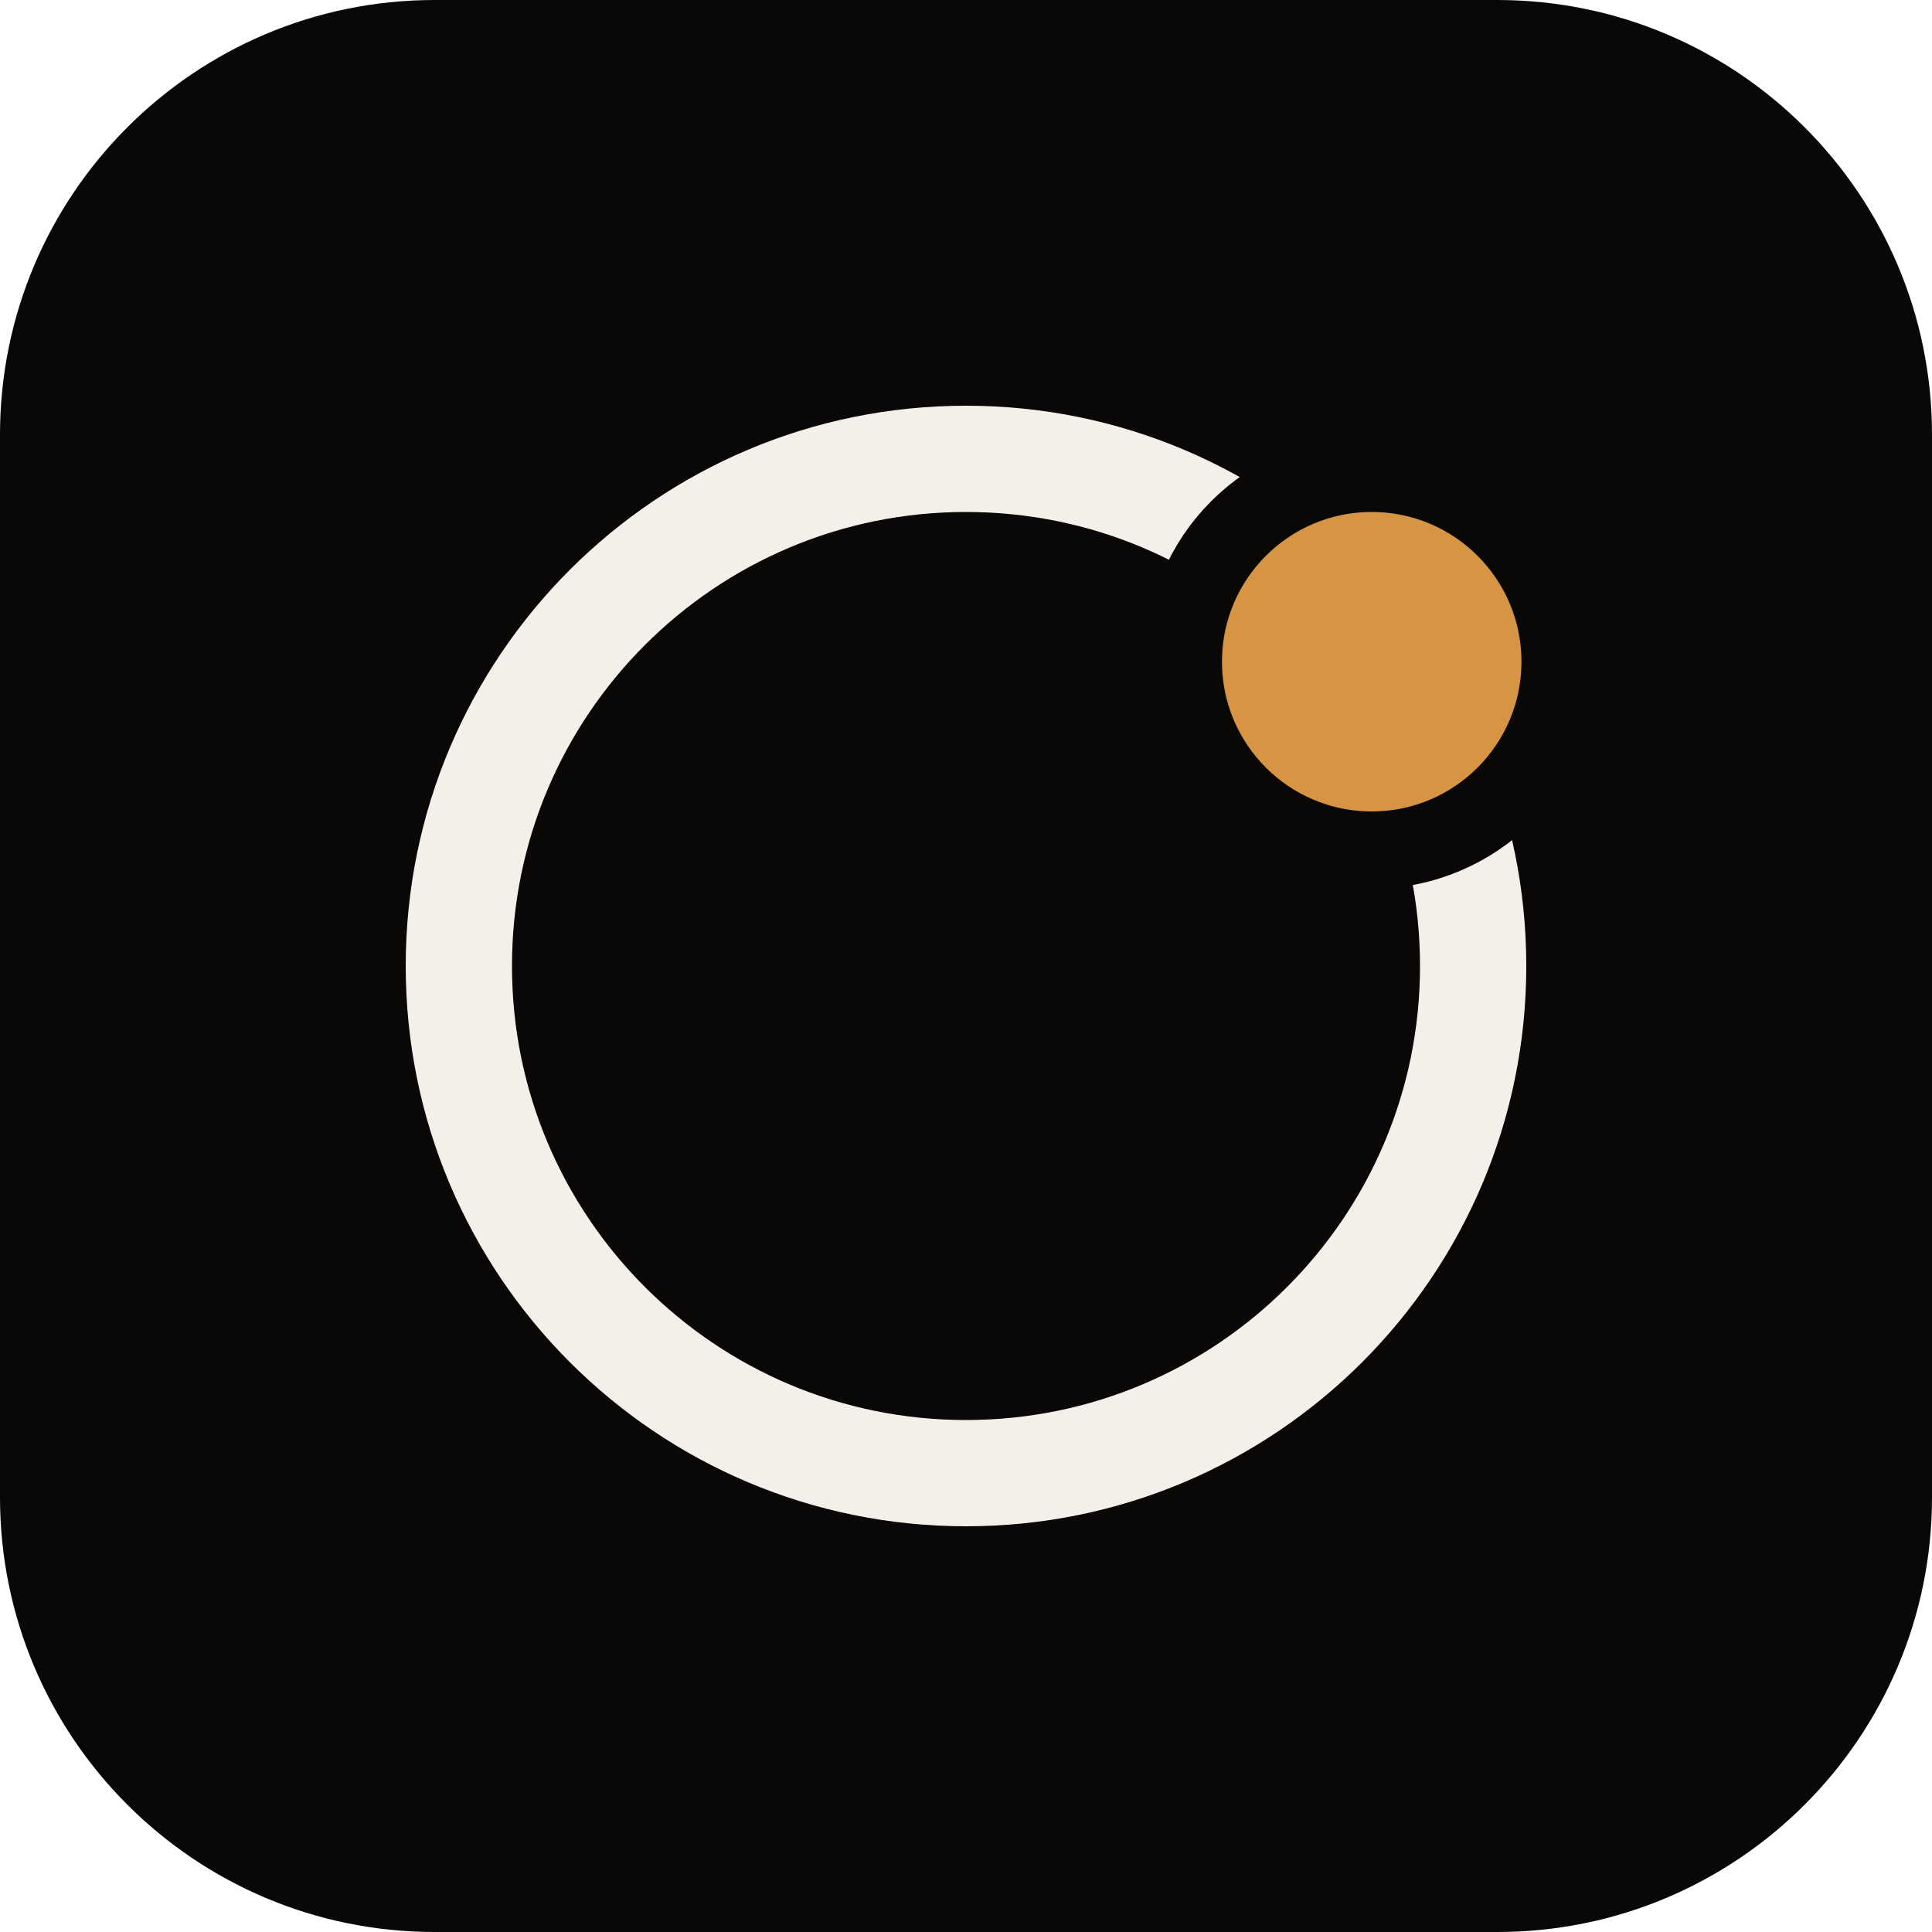
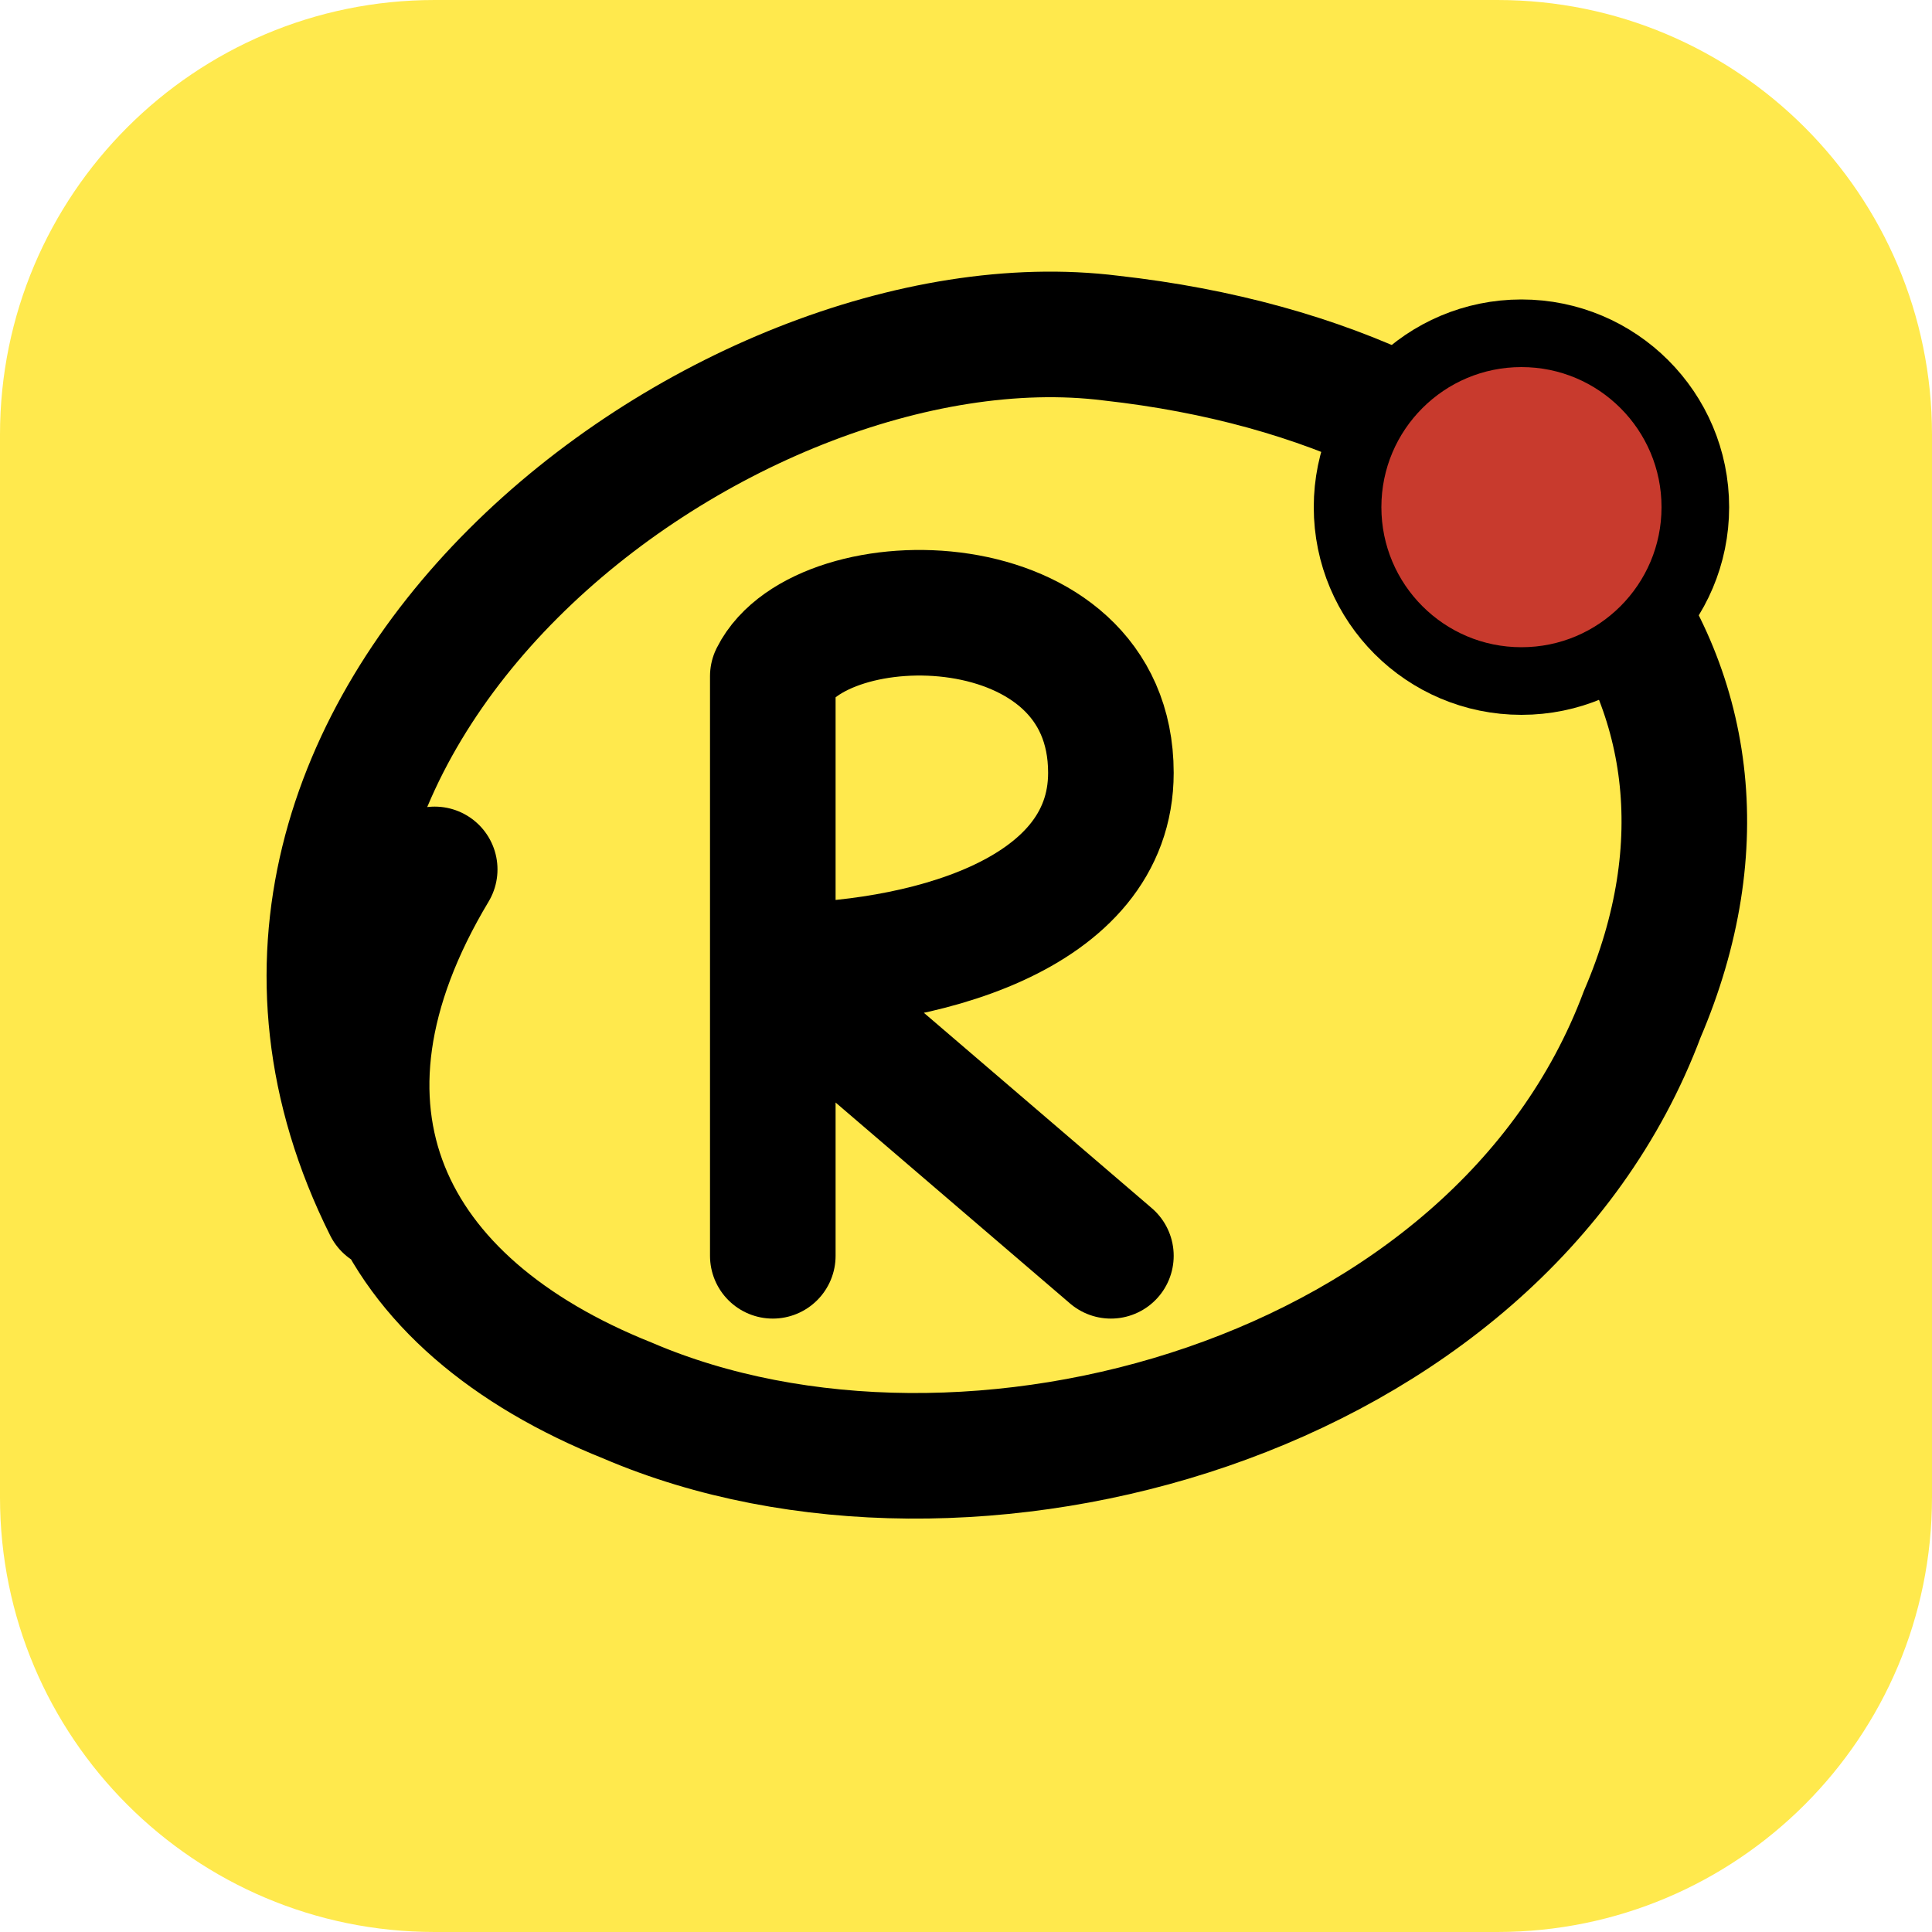
<svg xmlns="http://www.w3.org/2000/svg" viewBox="0 0 40 40">
-   <rect width="40" height="40" rx="9" fill="#090807" />
-   <circle cx="20" cy="20" r="10.5" fill="none" stroke="#F4F0E9" stroke-width="2.2" />
-   <circle cx="28.4" cy="13.7" r="3.9" fill="#D79543" stroke="#090807" stroke-width="1.6" />
+   <rect width="40" height="40" rx="9" fill="#FFE94D" />
+   <path d="M8 25C3 15 15 6 23 7c9 1 14 7 11 14-3 8-14 11-21 8-5-2-7-6-4-11" fill="none" stroke="#000" stroke-width="2.6" stroke-linecap="round" />
+   <path d="M16 26V14c1-2 7-2 7 2 0 3-4 4-7 4l7 6" fill="none" stroke="#000" stroke-width="2.6" stroke-linecap="round" stroke-linejoin="round" />
+   <circle cx="31.5" cy="10.5" r="3.6" fill="#C83A2D" stroke="#000" stroke-width="1.4" />
</svg>
